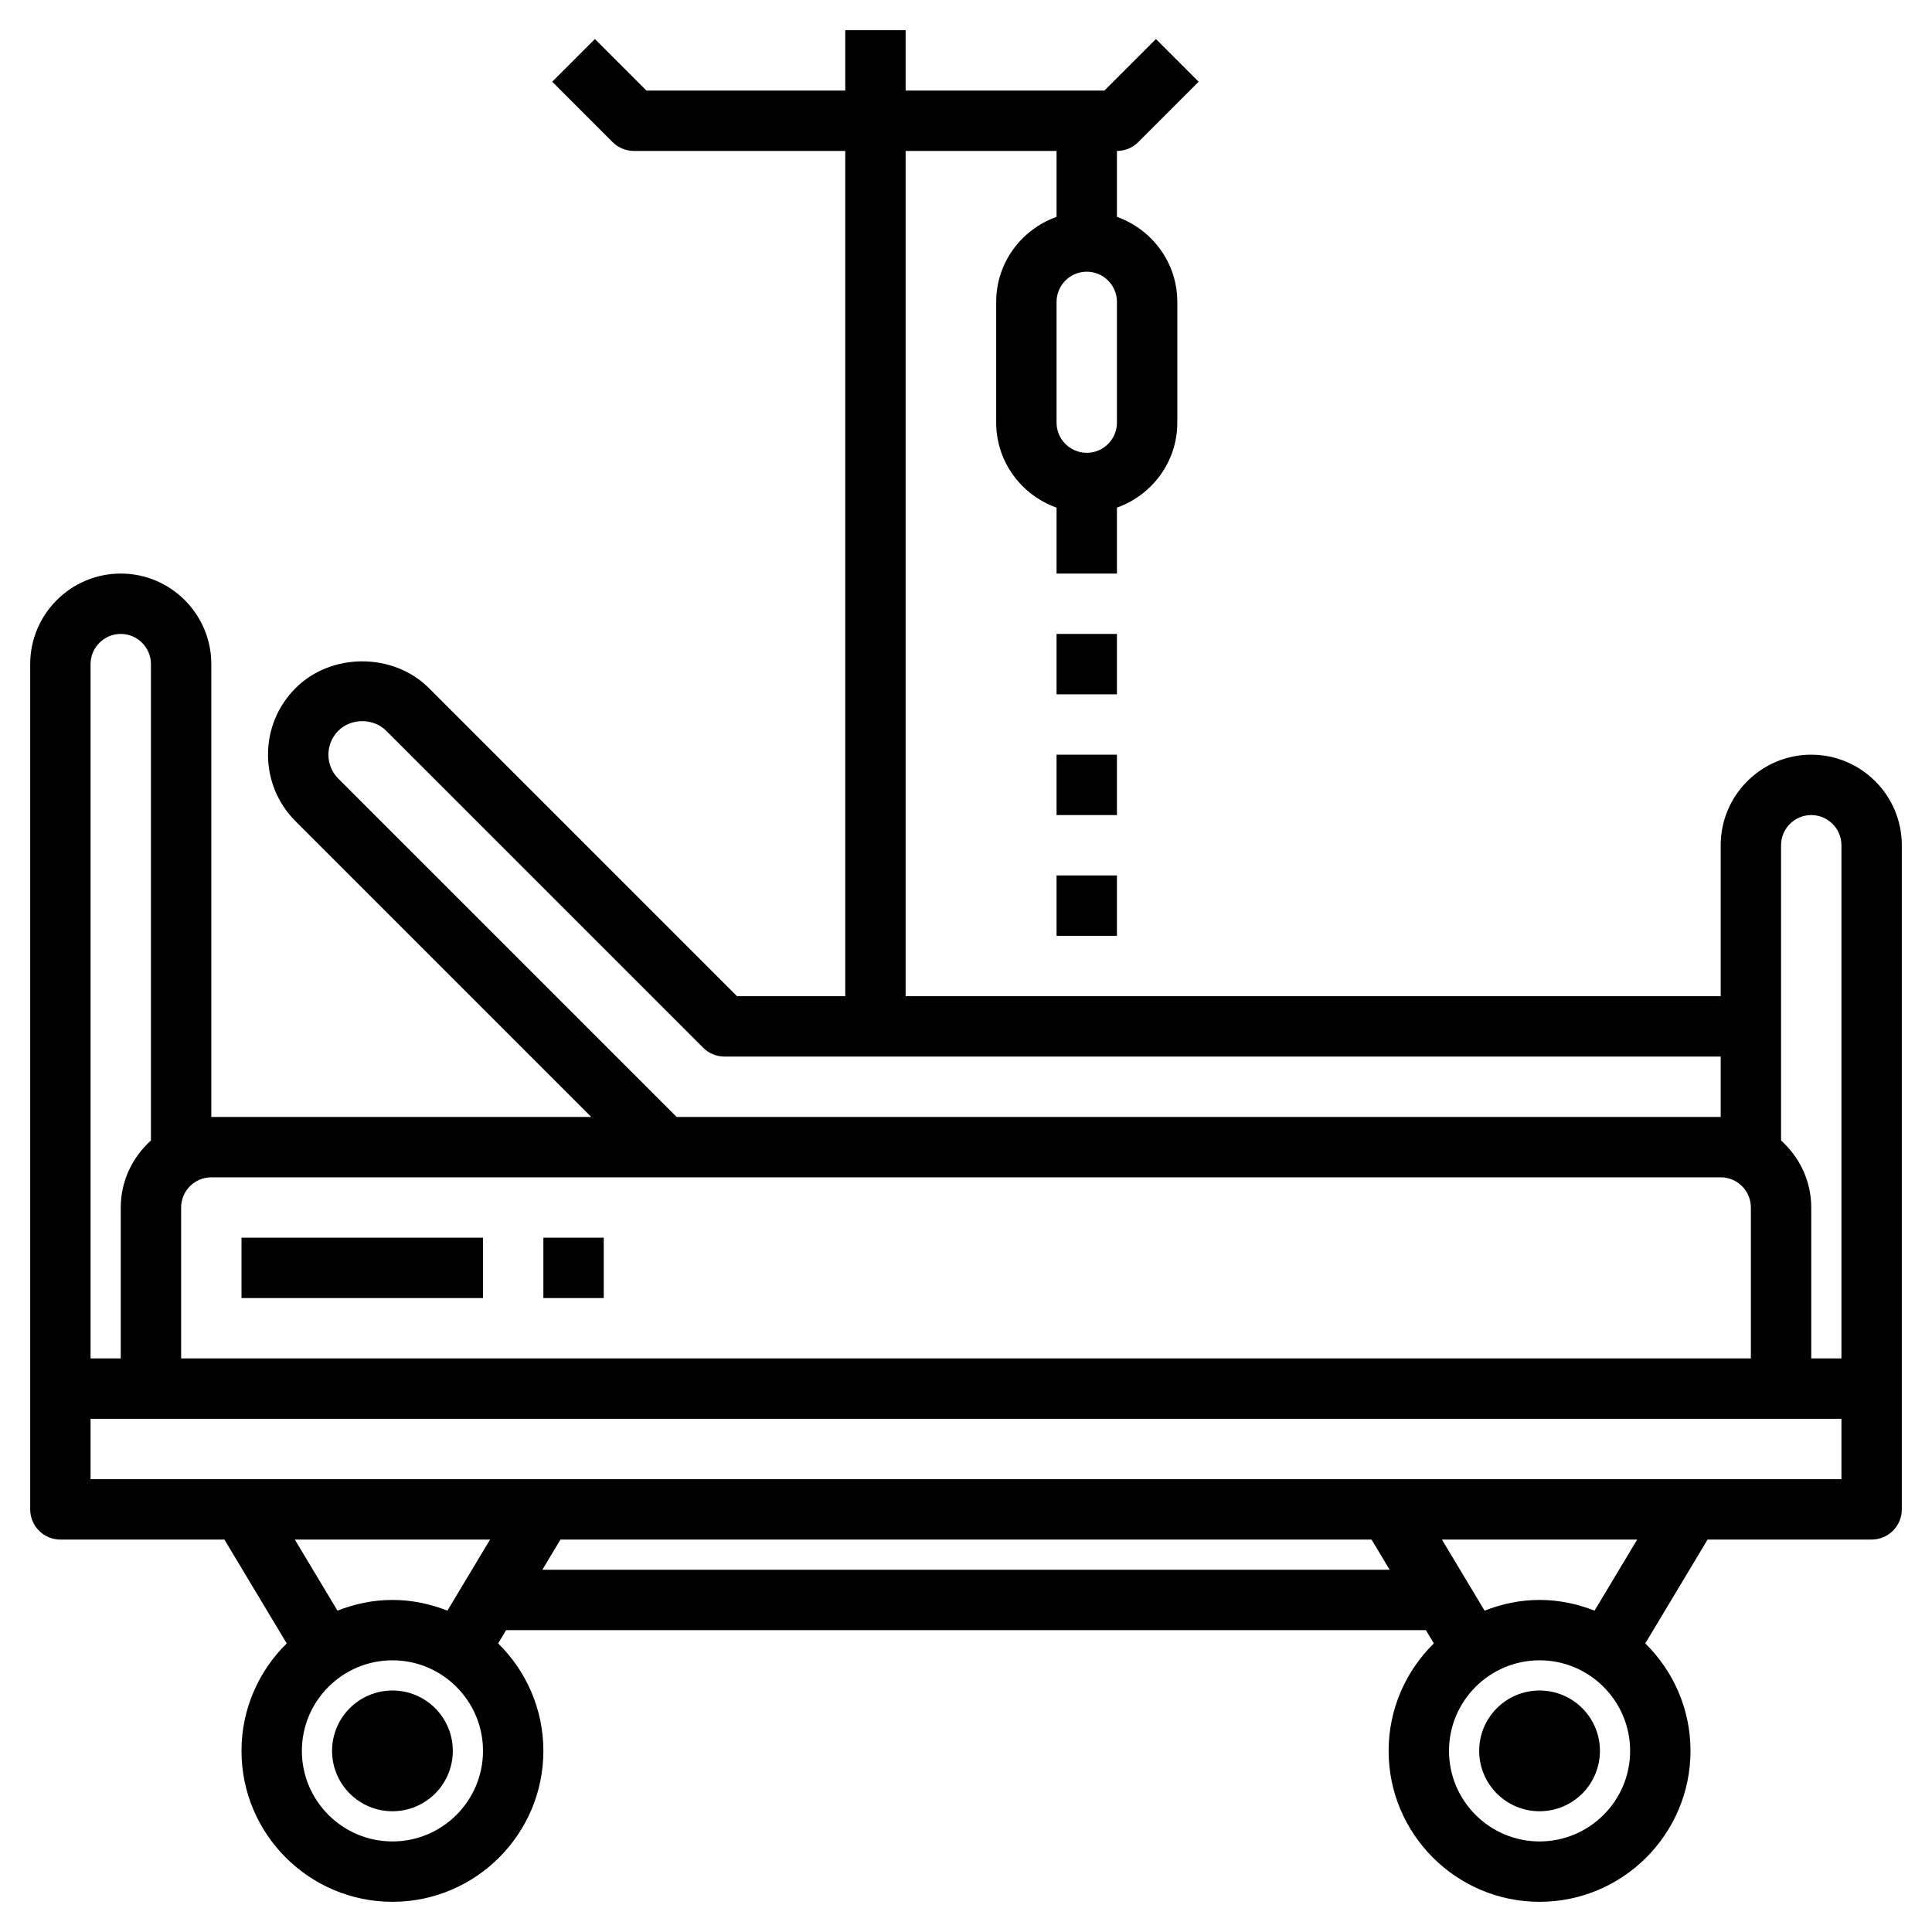
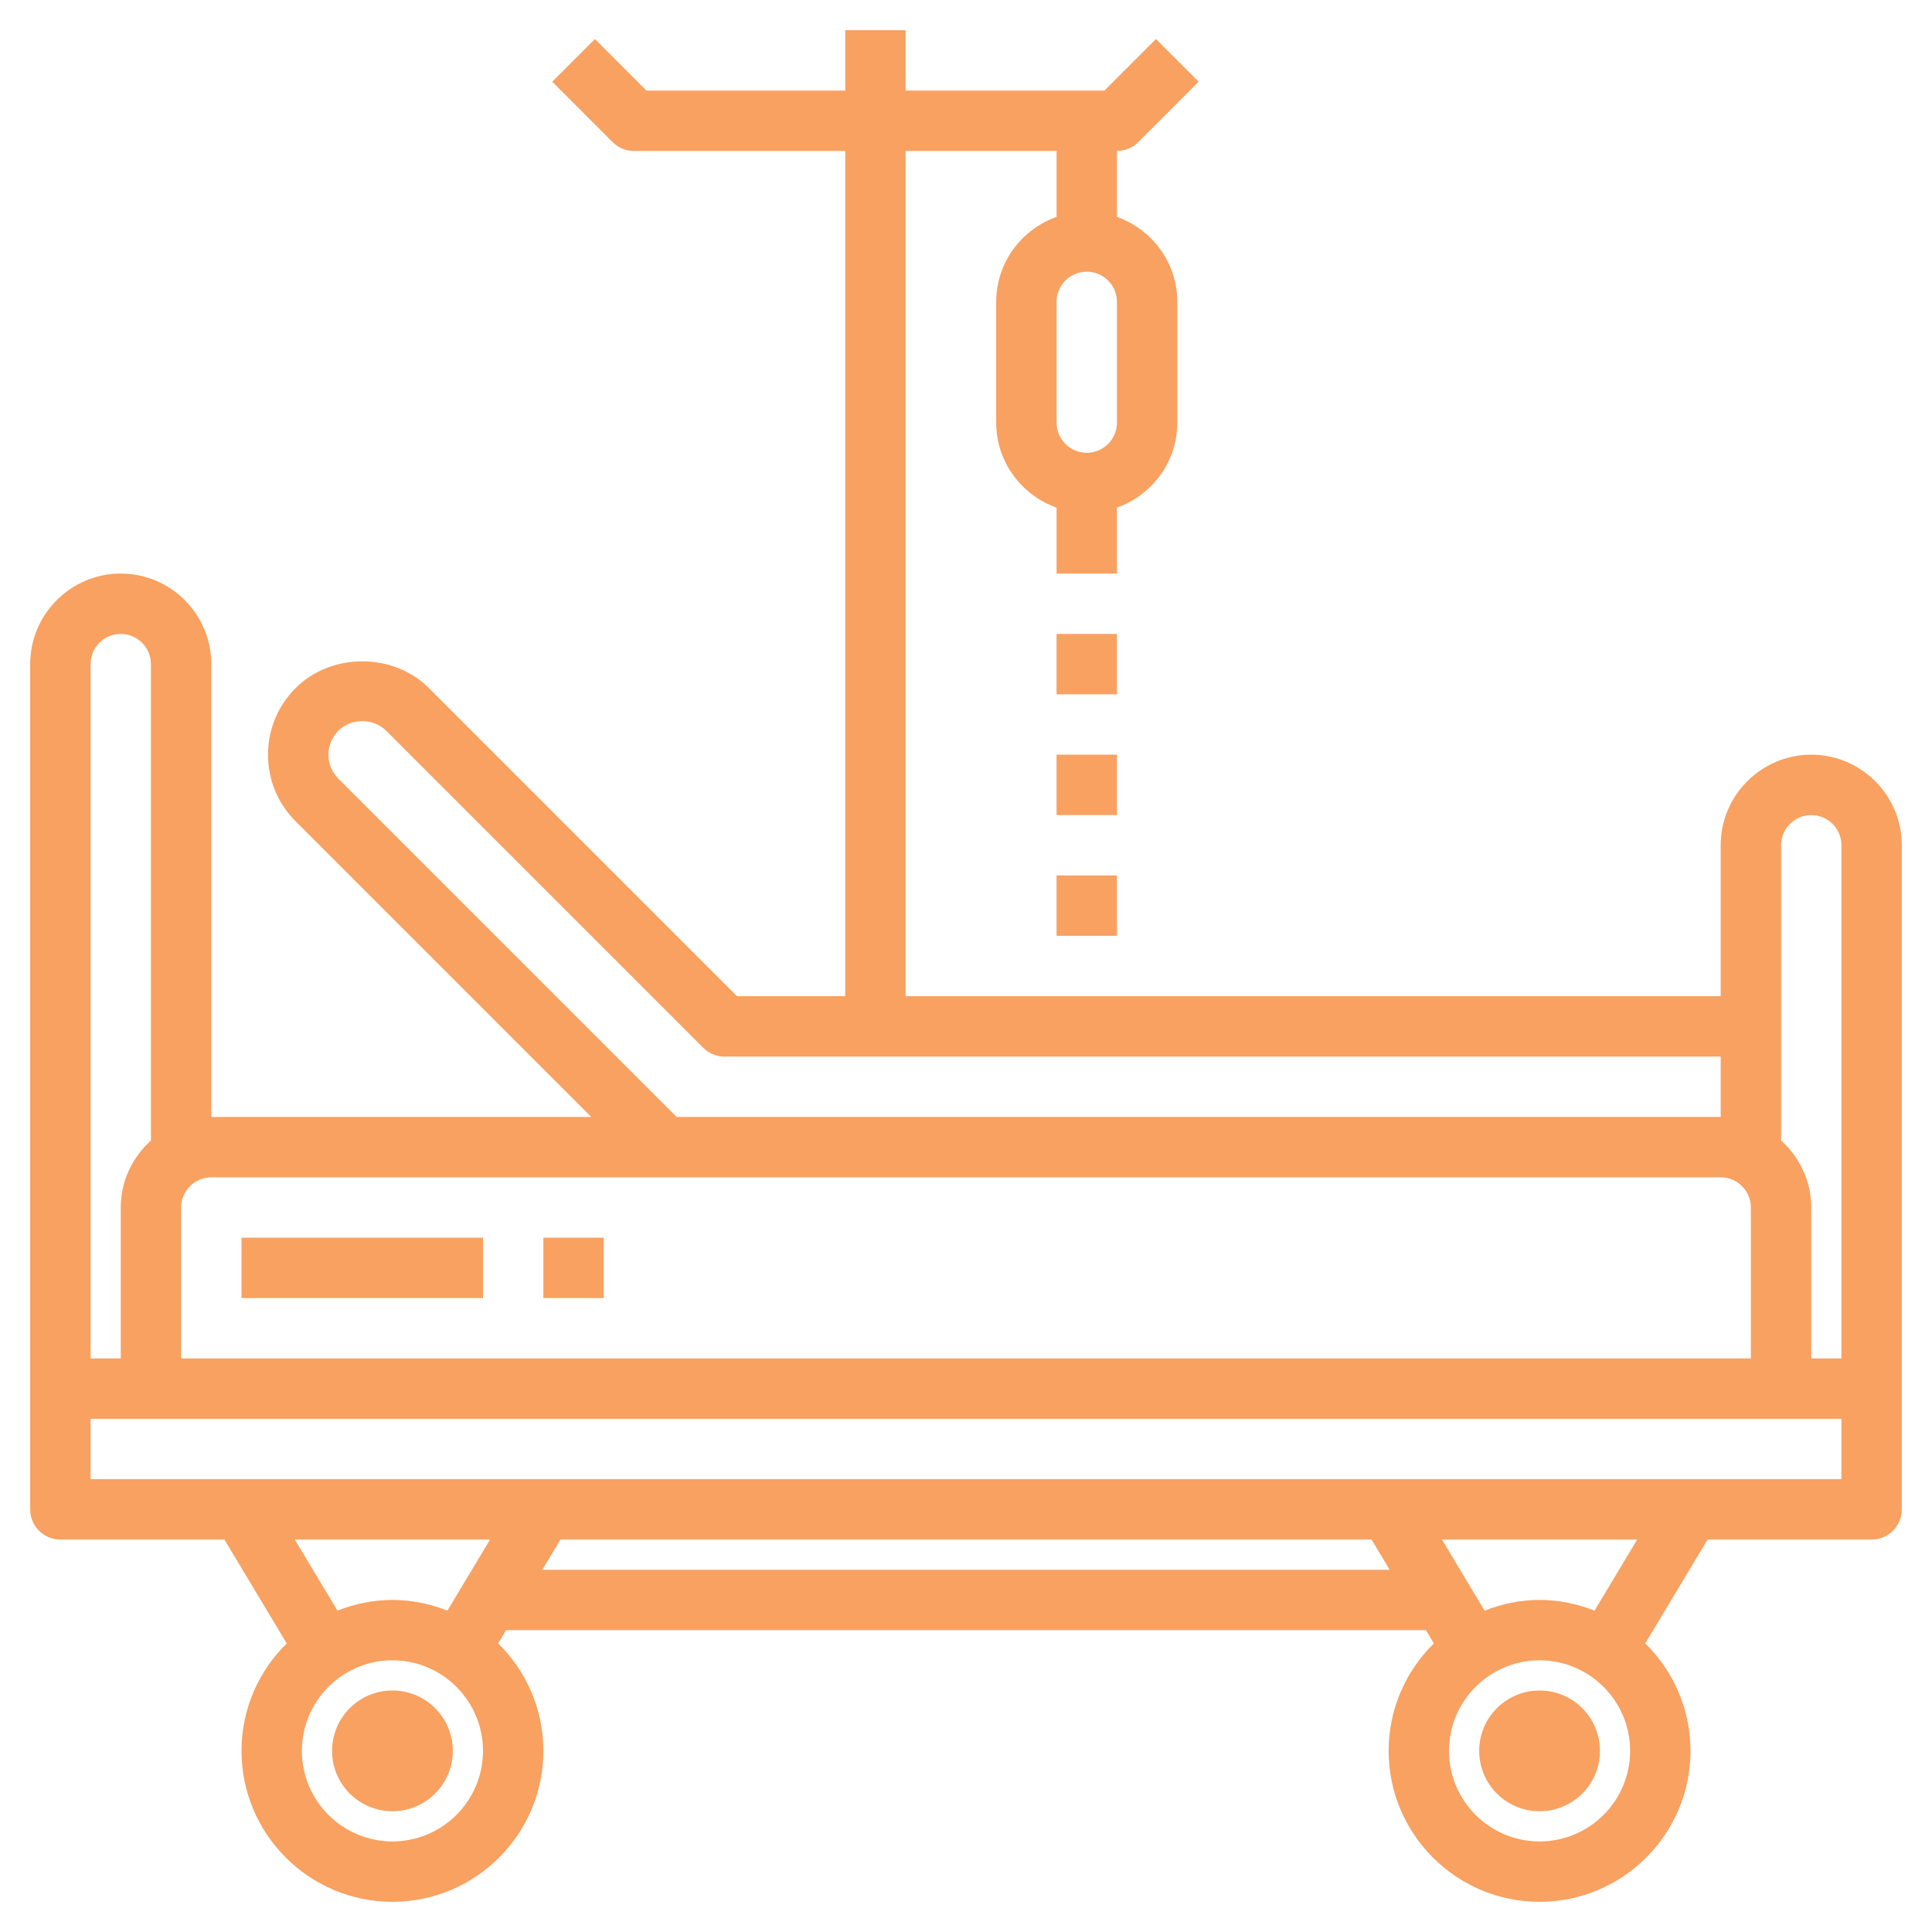
<svg xmlns="http://www.w3.org/2000/svg" id="Layer_3" enable-background="new 0 0 64 64" height="512" viewBox="0 0 64 64" width="512">
-   <g>
+   <g fill="#F8A161">
    <path d="m60 25c-1.654 0-3 1.346-3 3v5h-27v-28h5v2.184c-1.161.414-2 1.514-2 2.816v4c0 1.302.839 2.402 2 2.816v2.184h2v-2.184c1.161-.414 2-1.514 2-2.816v-4c0-1.302-.839-2.402-2-2.816v-2.184c.265 0 .52-.105.707-.293l2-2-1.414-1.414-1.707 1.707h-6.586v-2h-2v2h-6.586l-1.707-1.707-1.414 1.414 2 2c.187.188.442.293.707.293h7v28h-3.586l-10.207-10.207c-1.179-1.18-3.235-1.18-4.414 0-.59.589-.915 1.374-.915 2.207s.325 1.618.915 2.207l9.793 9.793h-12.586v-15c0-1.654-1.346-3-3-3s-3 1.346-3 3v24 4c0 .552.448 1 1 1h5.434l2.064 3.44c-.923.908-1.498 2.167-1.498 3.56 0 2.757 2.243 5 5 5s5-2.243 5-5c0-1.393-.575-2.652-1.498-3.56l.264-.44h30.468l.264.44c-.923.908-1.498 2.167-1.498 3.56 0 2.757 2.243 5 5 5s5-2.243 5-5c0-1.393-.575-2.652-1.498-3.56l2.064-3.44h5.434c.552 0 1-.448 1-1v-4-18c0-1.654-1.346-3-3-3zm-23-11c0 .551-.449 1-1 1s-1-.449-1-1v-4c0-.551.449-1 1-1s1 .449 1 1zm23 13c.551 0 1 .449 1 1v17h-1v-5c0-.883-.391-1.67-1-2.22v-9.78c0-.551.449-1 1-1zm-48.793-1.207c-.437-.438-.437-1.148 0-1.586.424-.424 1.162-.424 1.586 0l10.5 10.5c.187.188.442.293.707.293h33v2h-34.586zm45.793 13.207c.551 0 1 .449 1 1v5h-52v-5c0-.551.449-1 1-1zm-53-18c.551 0 1 .449 1 1v15.78c-.609.55-1 1.337-1 2.22v5h-1v-23c0-.551.449-1 1-1zm9 40c-1.654 0-3-1.346-3-3s1.346-3 3-3 3 1.346 3 3-1.346 3-3 3zm0-8c-.644 0-1.255.132-1.821.355l-1.413-2.355h6.468l-1.413 2.355c-.566-.223-1.177-.355-1.821-.355zm4.966-1 .6-1h26.868l.6 1zm33.034 9c-1.654 0-3-1.346-3-3s1.346-3 3-3 3 1.346 3 3-1.346 3-3 3zm1.821-7.645c-.566-.223-1.177-.355-1.821-.355s-1.255.132-1.821.355l-1.413-2.355h6.468zm8.179-4.355h-5-10-28-10-5v-2h2 54 2z" />
    <circle cx="13" cy="58" r="2" />
    <circle cx="51" cy="58" r="2" />
    <path d="m35 21h2v2h-2z" />
    <path d="m35 25h2v2h-2z" />
    <path d="m35 29h2v2h-2z" />
    <path d="m8 41h8v2h-8z" />
    <path d="m18 41h2v2h-2z" />
  </g>
</svg>
